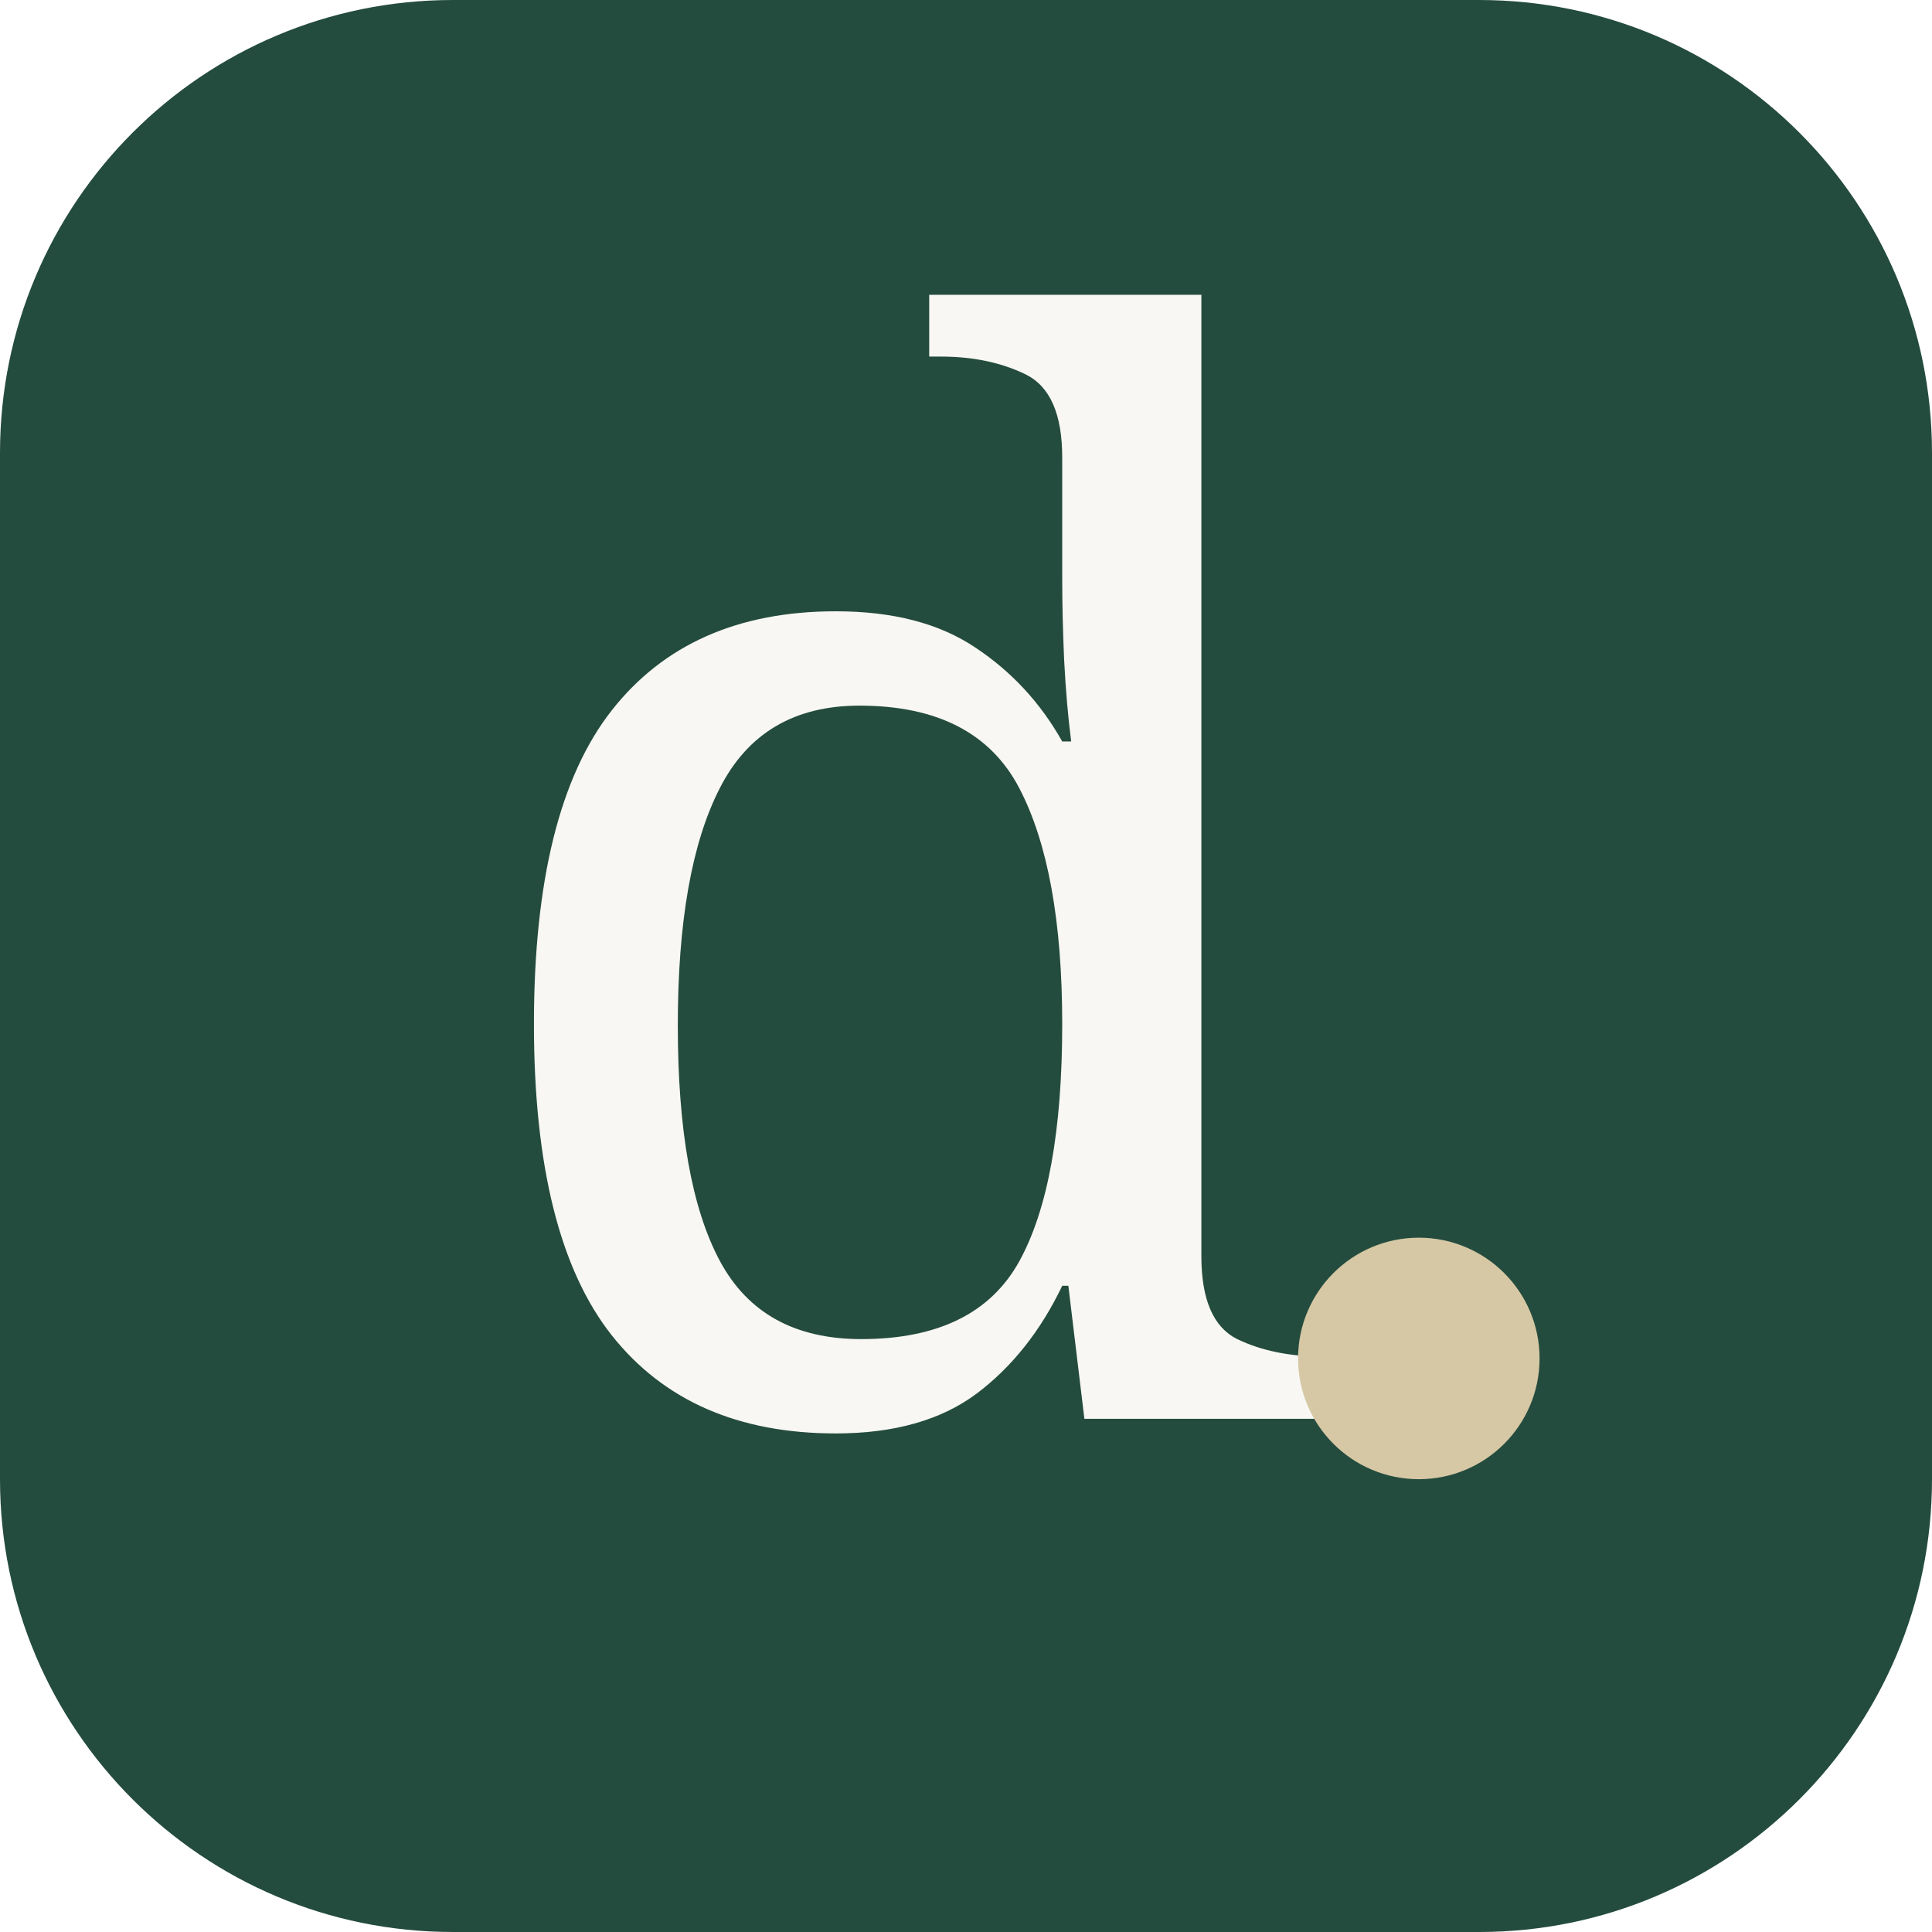
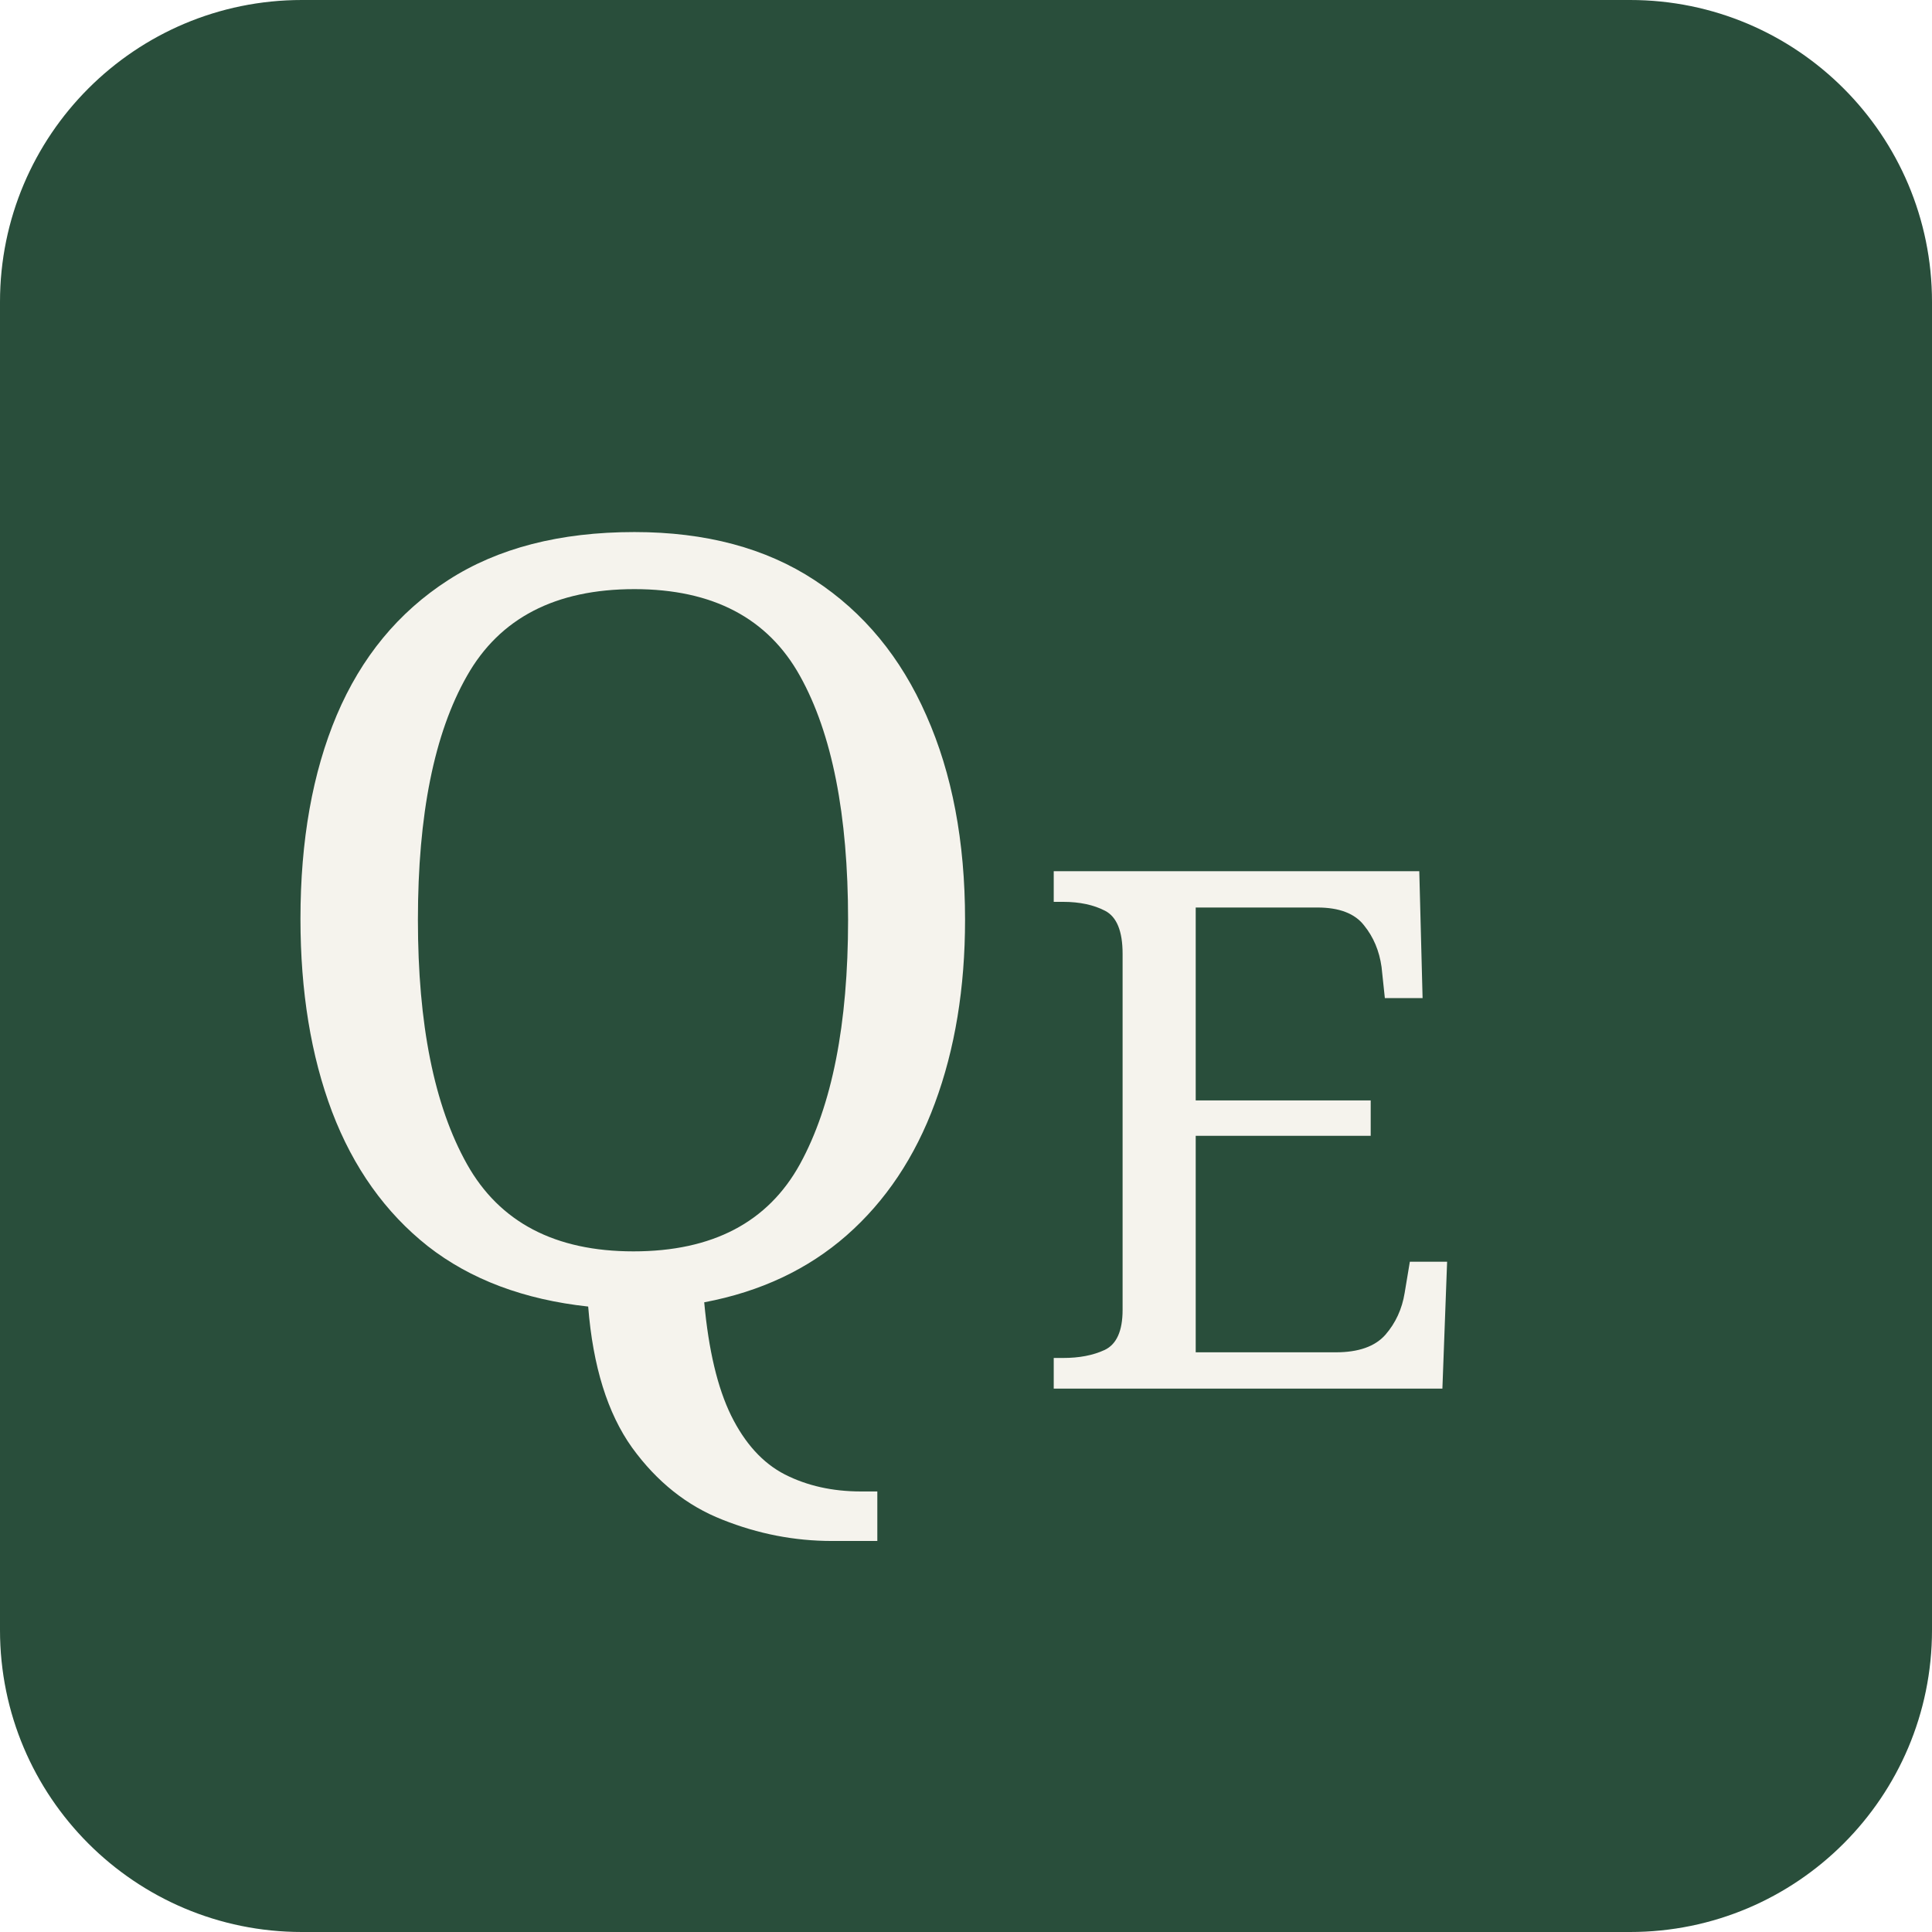
<svg xmlns="http://www.w3.org/2000/svg" viewBox="0 0 64 64">
-   <rect width="64" height="64" rx="15" fill="#244c3e" />
-   <text x="15" y="47" fill="#f8f7f3" font-size="49" font-family="Georgia,serif">d</text>
-   <circle cx="47" cy="45" r="4" fill="#d6c8a5" />
+   <rect width="64" height="64" rx="10" fill="#294e3b" />
+   <text x="8" y="43" fill="#f5f3ed" font-size="35" font-family="Georgia,serif">Q</text>
+   <text x="34" y="46" fill="#f5f3ed" font-size="24" font-family="Georgia,serif">E</text>
</svg>
